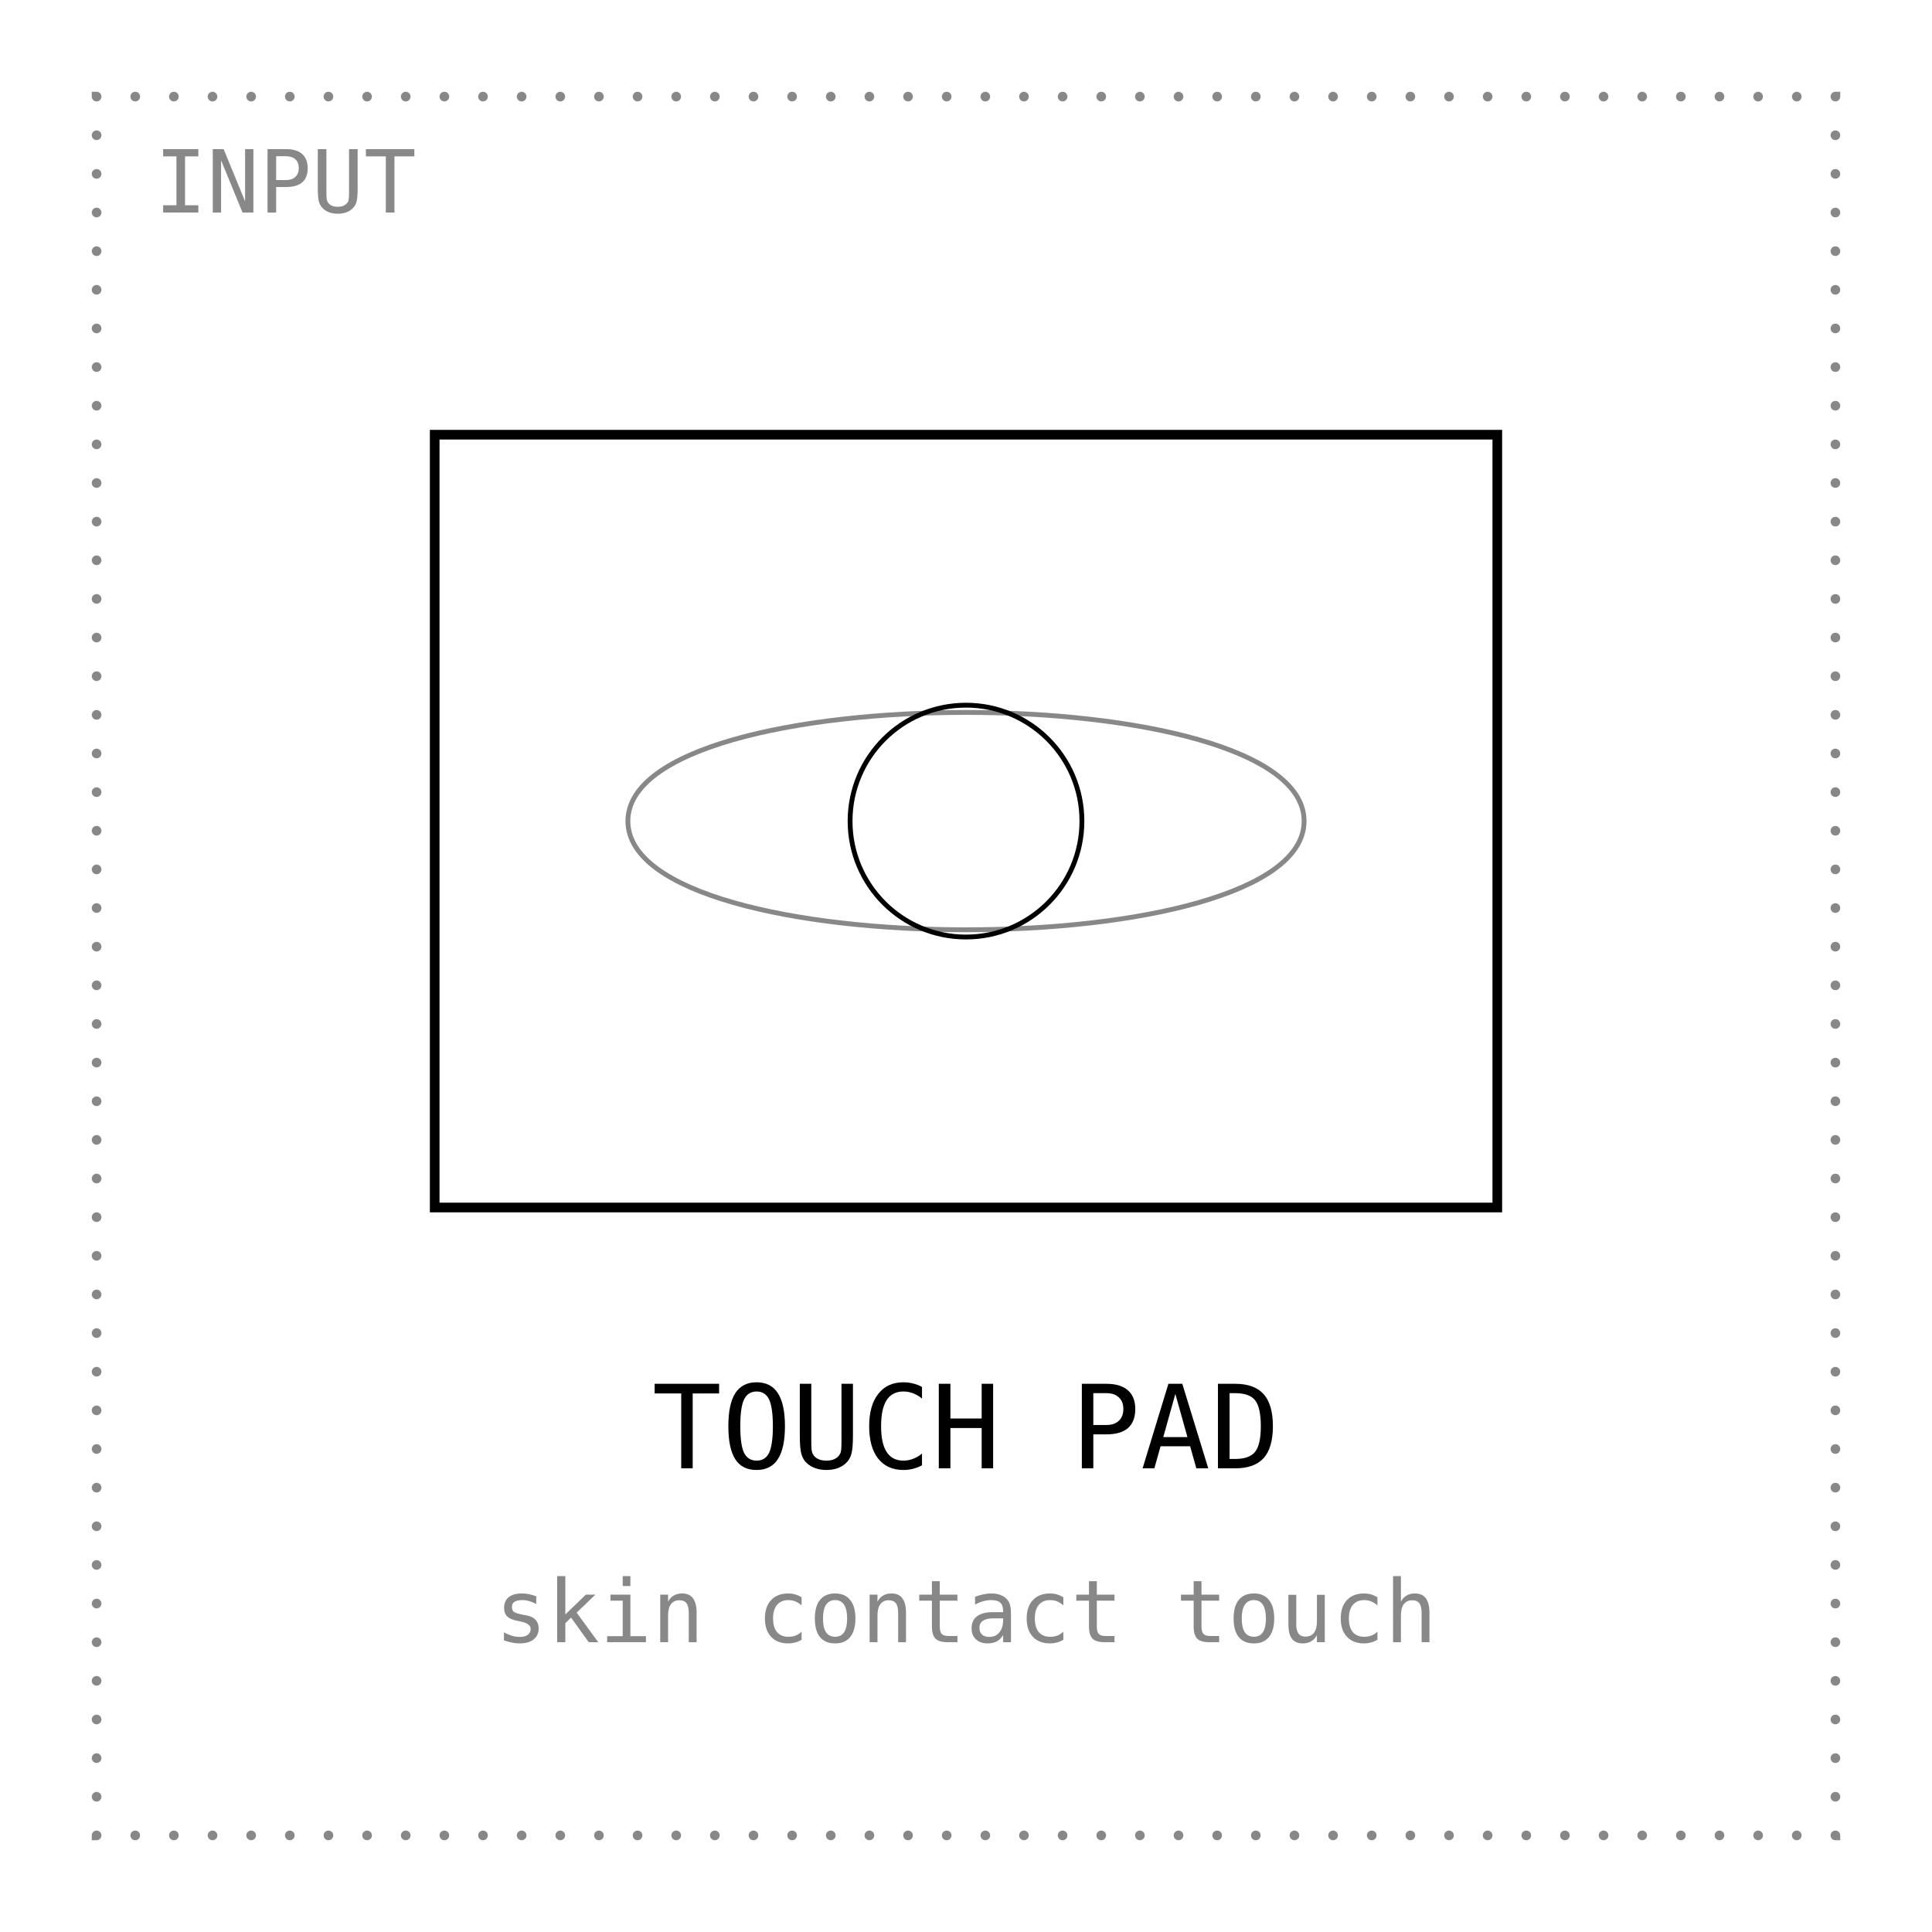
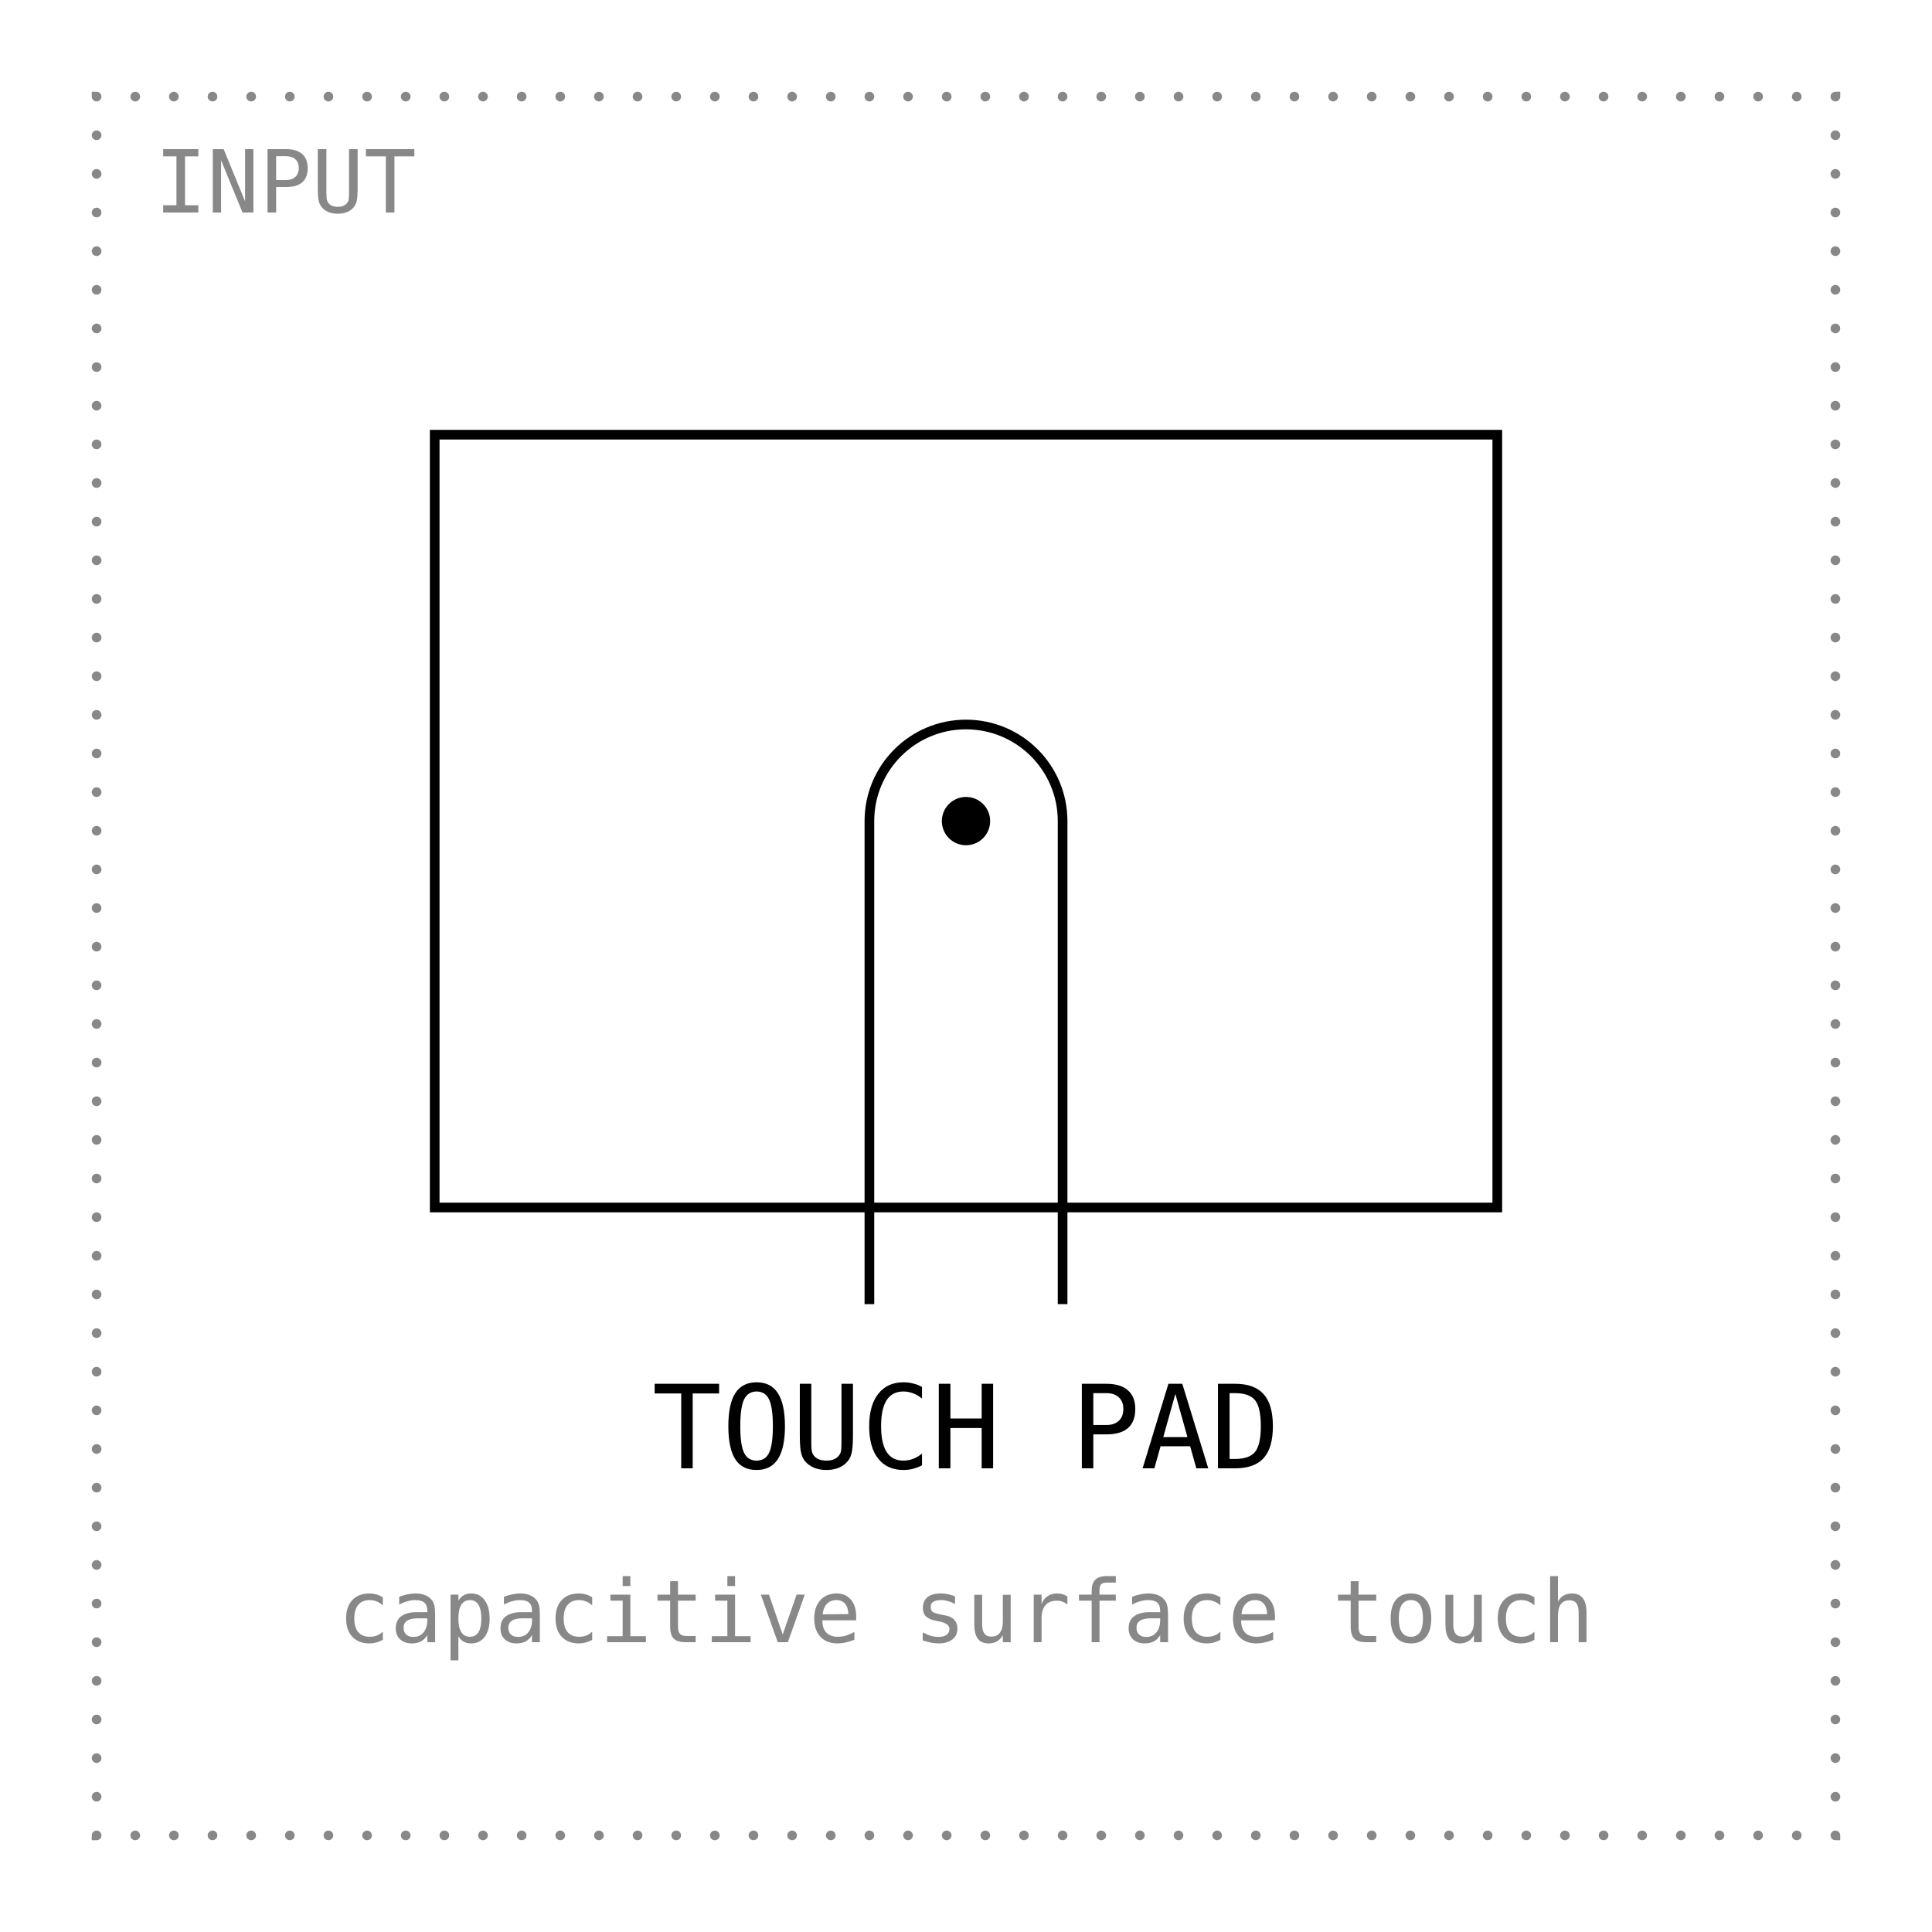
<svg xmlns="http://www.w3.org/2000/svg" viewBox="0 0 200 200" width="200" height="200">
  <rect x="10" y="10" width="180" height="180" fill="none" stroke="#888888" stroke-width="1" stroke-dasharray="0, 4" stroke-linecap="round" />
  <text x="16" y="22" font-family="Andale Mono, monospace" font-size="9" fill="#888888">INPUT</text>
  <rect x="45" y="45" width="110" height="80" fill="none" stroke="#000000" stroke-width="1" />
-   <path d="M 65 85 C 65 70, 135 70, 135 85 C 135 100, 65 100, 65 85" fill="none" stroke="#888888" stroke-width="0.5" />
-   <circle cx="100" cy="85" r="12" fill="none" stroke="#000000" stroke-width="0.5" />
+   <path d="M 90 135 L 90 85 A 10 10 0 0 1 110 85 L 110 135" fill="none" stroke="#000000" stroke-width="1" />
+   <circle cx="100" cy="85" r="2.5" fill="#000000" />
  <text x="100" y="152" font-family="Andale Mono, monospace" font-size="12" fill="#000000" text-anchor="middle">TOUCH PAD</text>
-   <text x="100" y="170" font-family="Andale Mono, monospace" font-size="9" fill="#888888" text-anchor="middle">skin contact touch</text>
+   <text x="100" y="170" font-family="Andale Mono, monospace" font-size="9" fill="#888888" text-anchor="middle">capacitive surface touch</text>
</svg>
